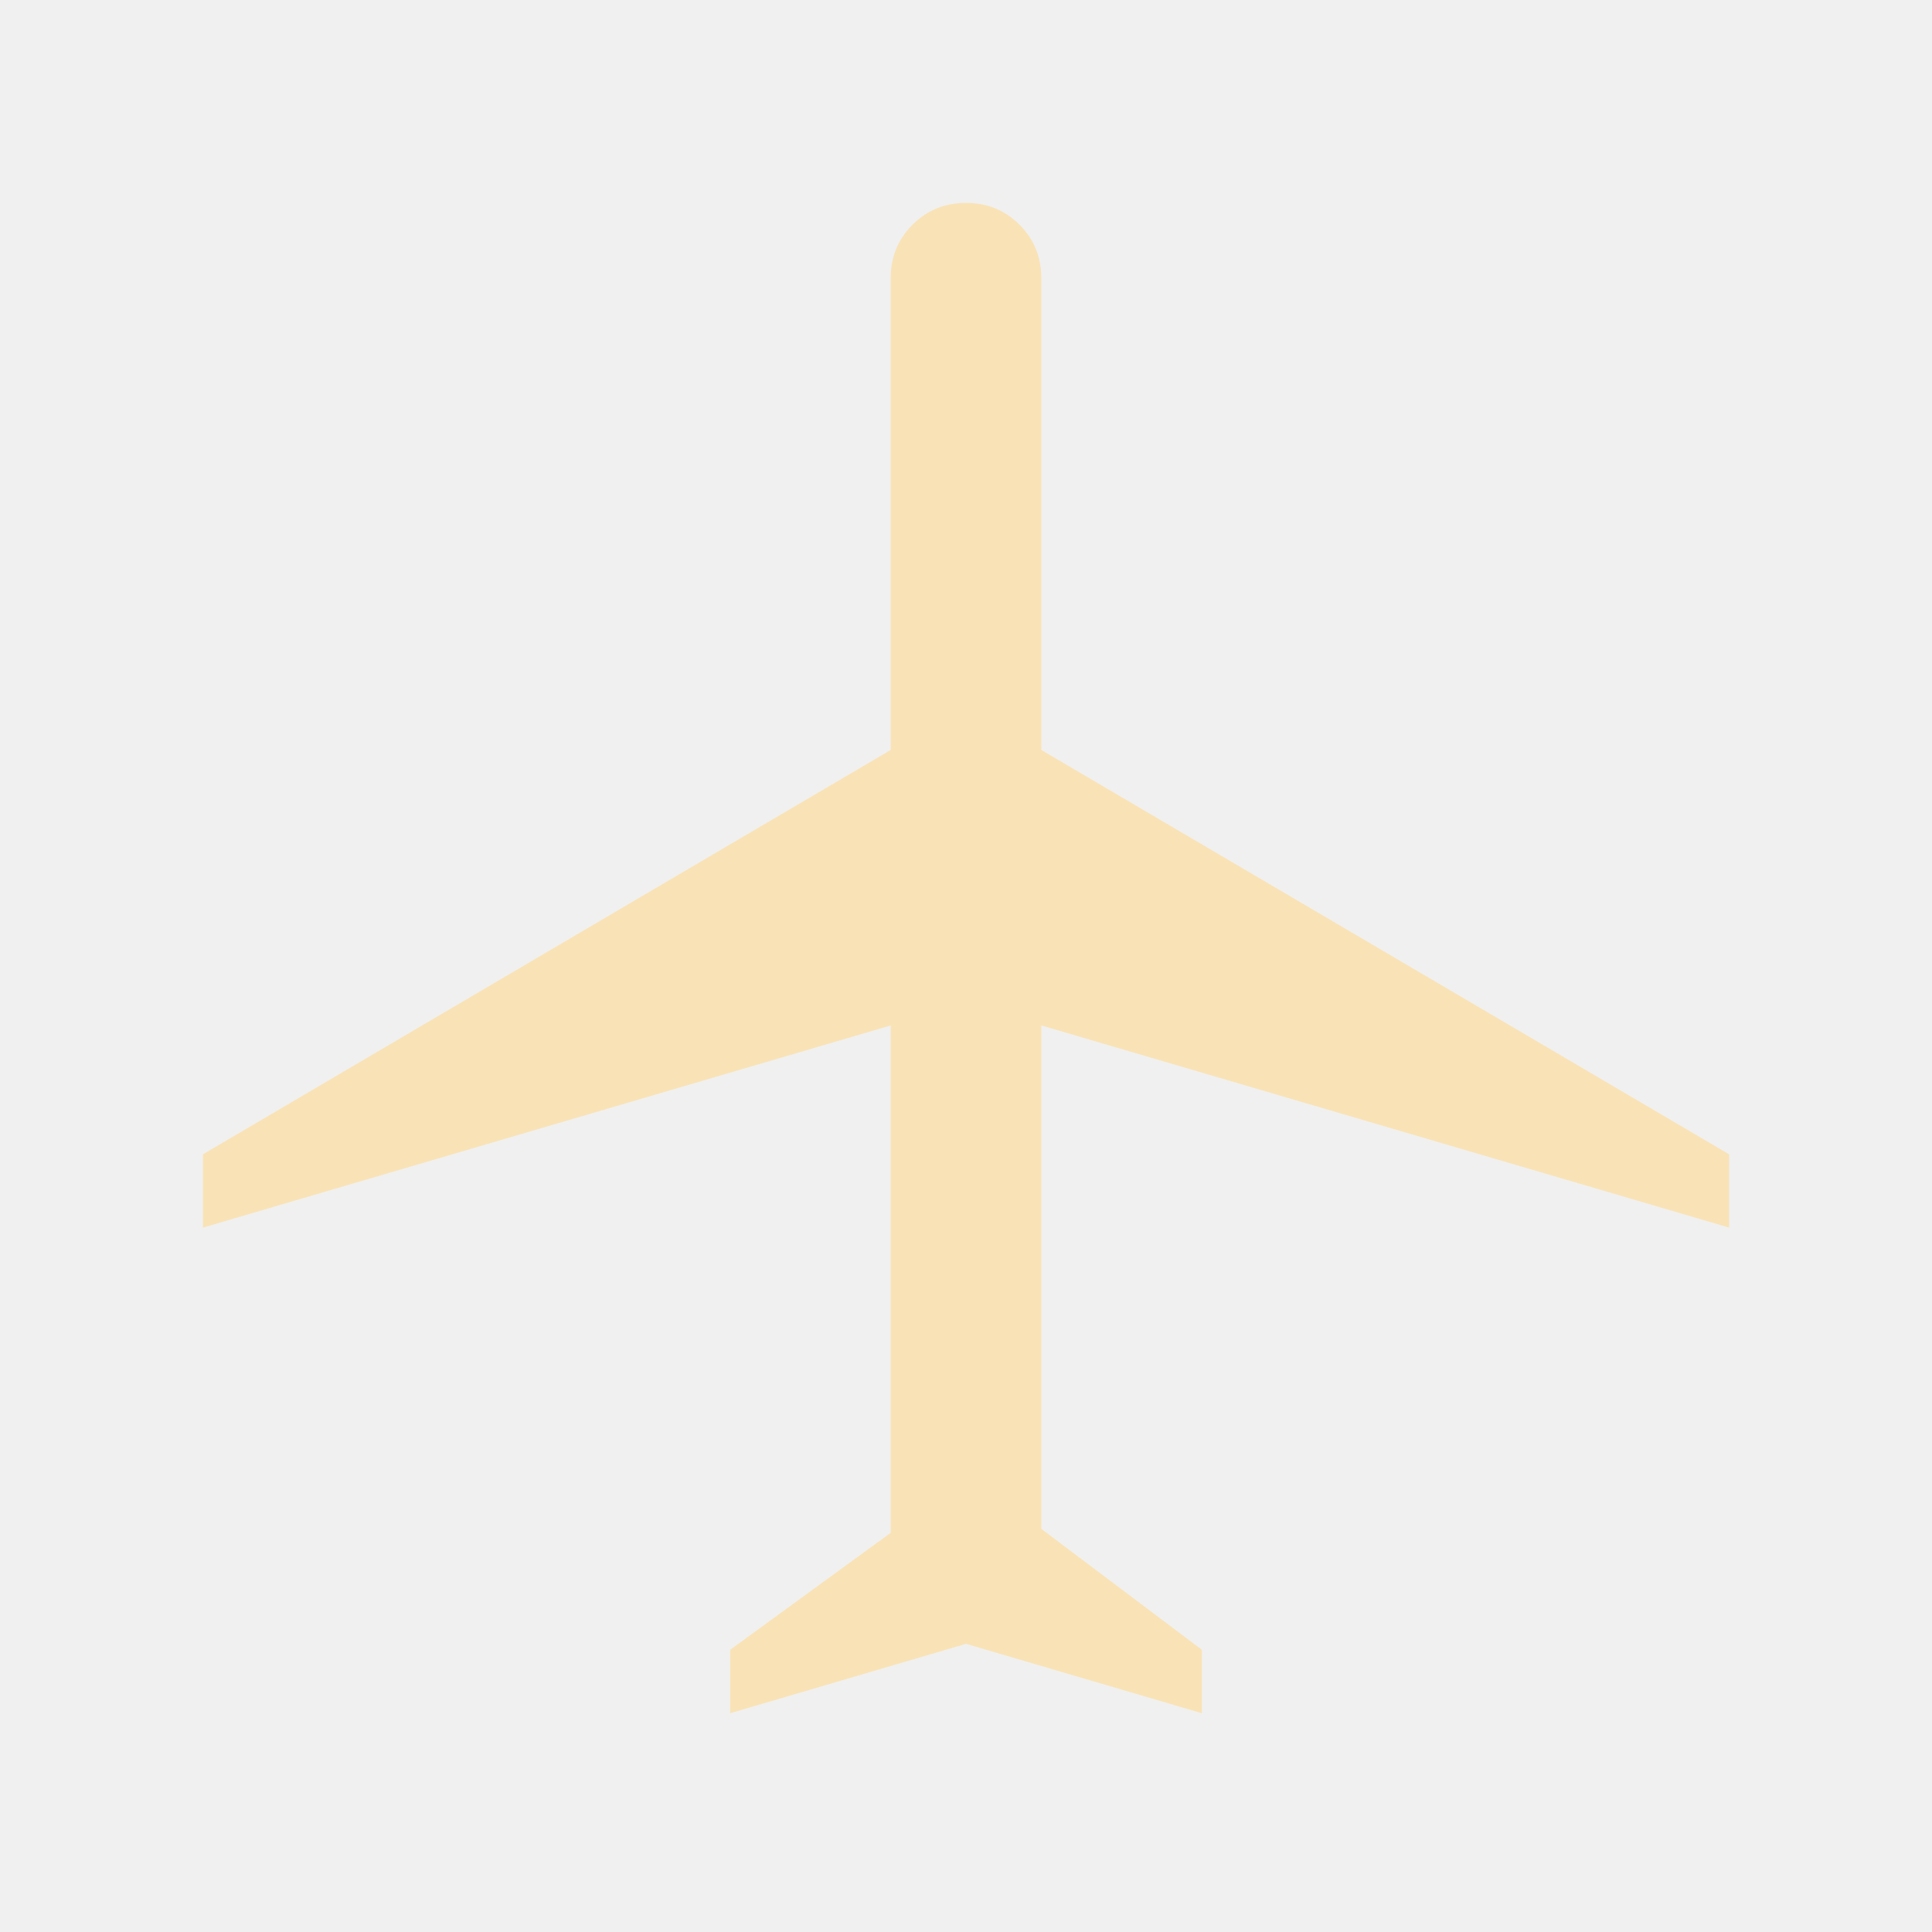
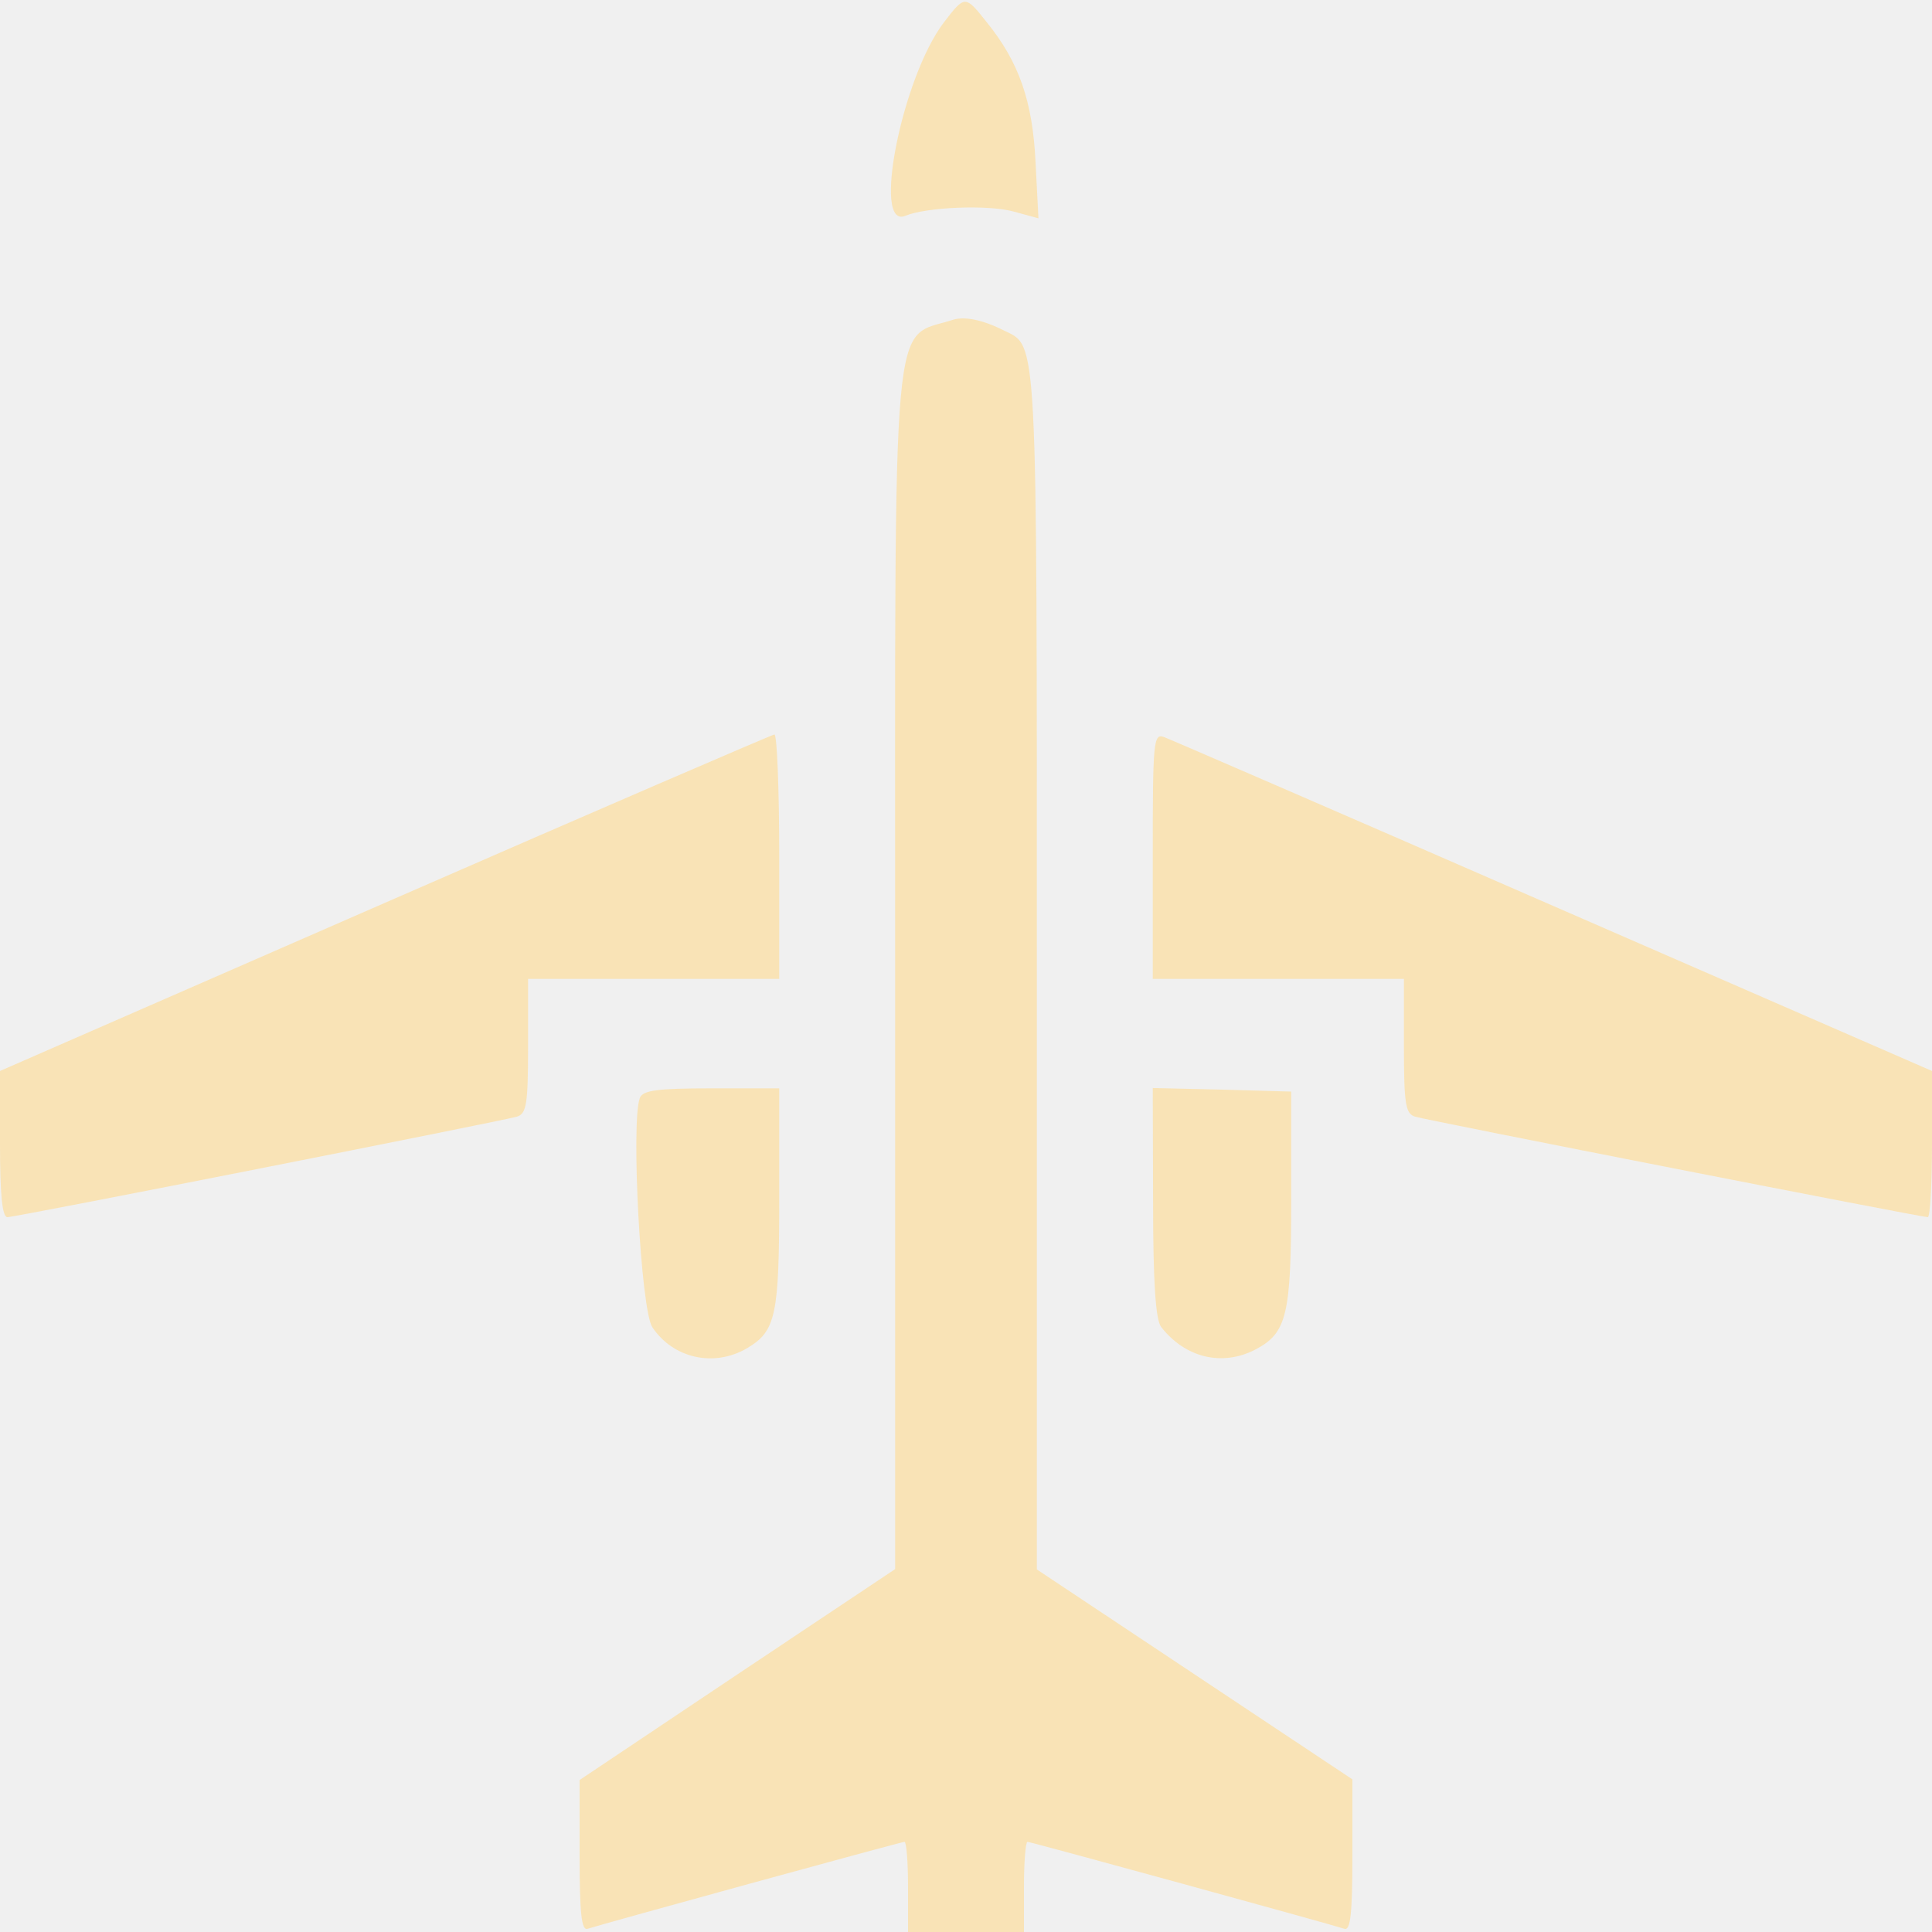
- <svg xmlns="http://www.w3.org/2000/svg" width="66" height="66" viewBox="0 0 66 66" fill="none">
-   <path d="M24.943 58.526V56.359L30.427 52.364V35.031L6.933 41.937V39.432L30.427 25.62V9.505C30.427 8.783 30.676 8.173 31.172 7.677C31.669 7.18 32.278 6.932 33 6.932C33.722 6.932 34.332 7.18 34.828 7.677C35.325 8.173 35.573 8.783 35.573 9.505V25.62L59.068 39.432V41.937L35.573 35.031V52.229L41.058 56.359V58.526L33 56.156L24.943 58.526Z" fill="#F9E3B6" />
+ <svg xmlns="http://www.w3.org/2000/svg" width="400" height="400" viewBox="0 0 400 400" fill="none">
+   <g clip-path="url(#clip0_62_135)">
+     <path d="M195.4 4.667C186.733 16.067 180.467 47.667 187.467 44.667C191.867 42.867 204.6 42.333 209.867 43.8L215 45.2L214.4 33.6C213.8 21 211 12.933 204.4 4.733C199.8 -1.067 199.8 -1.067 195.4 4.667Z" fill="#F9E3B6" />
+     <path d="M197.333 66.2C184.4 70.4 185.333 60.2 185.333 201.067V324.867L152.667 346.667L120 368.533V384.2C120 396.2 120.4 399.8 121.667 399.333C124.933 398.267 186.6 381.333 187.267 381.333C187.667 381.333 188 385.533 188 390.667V400H200H212V390.667C212 385.533 212.333 381.333 212.733 381.333C213.4 381.333 275.067 398.267 278.333 399.333C279.6 399.8 280 396.2 280 384.133V368.4L247.333 346.667L214.667 324.933V201.067C214.667 67.467 214.867 71.867 207.8 68.4C203.467 66.2 199.667 65.467 197.333 66.2Z" fill="#F9E3B6" />
+     <path d="M79.667 186.933L0 221.733V236.867C0 247.4 0.467 252 1.533 252C3.267 252 103.4 232.2 107 231.2C109 230.6 109.333 228.667 109.333 216.6V202.667H135.333H161.333V177.333C161.333 163.4 160.867 152 160.333 152.067C159.8 152.133 123.467 167.8 79.667 186.933Z" fill="#F9E3B6" />
+     <path d="M238.667 177.2V202.667H264.667H290.667V216.6C290.667 228.667 291 230.6 293 231.2C295.667 232 397.734 252 399.134 252C399.6 252 400 245.2 400 236.867V221.733L321.667 187.6C278.6 168.8 242.267 153.067 241 152.6C238.8 151.8 238.667 153.467 238.667 177.2Z" fill="#F9E3B6" />
+     <path d="M132.467 227.333C130.6 232.267 132.667 271.267 135.067 274.8C139.4 281.267 147.867 283.133 154.667 279.133C160.667 275.6 161.333 272.333 161.333 247.933V225.333H147.267C136.067 225.333 133.067 225.733 132.467 227.333Z" fill="#F9E3B6" />
+     <path d="M238.734 248.933C238.734 265.533 239.267 273.267 240.4 274.733C245.4 281.133 253 282.933 259.8 279.467C266.467 276 267.334 272.4 267.334 248.133V226L253 225.6L238.667 225.267L238.734 248.933Z" fill="#F9E3B6" />
+   </g>
+   <defs>
+     <clipPath id="clip0_62_135">
+       <rect width="400" height="400" fill="white" />
+     </clipPath>
+   </defs>
</svg>
